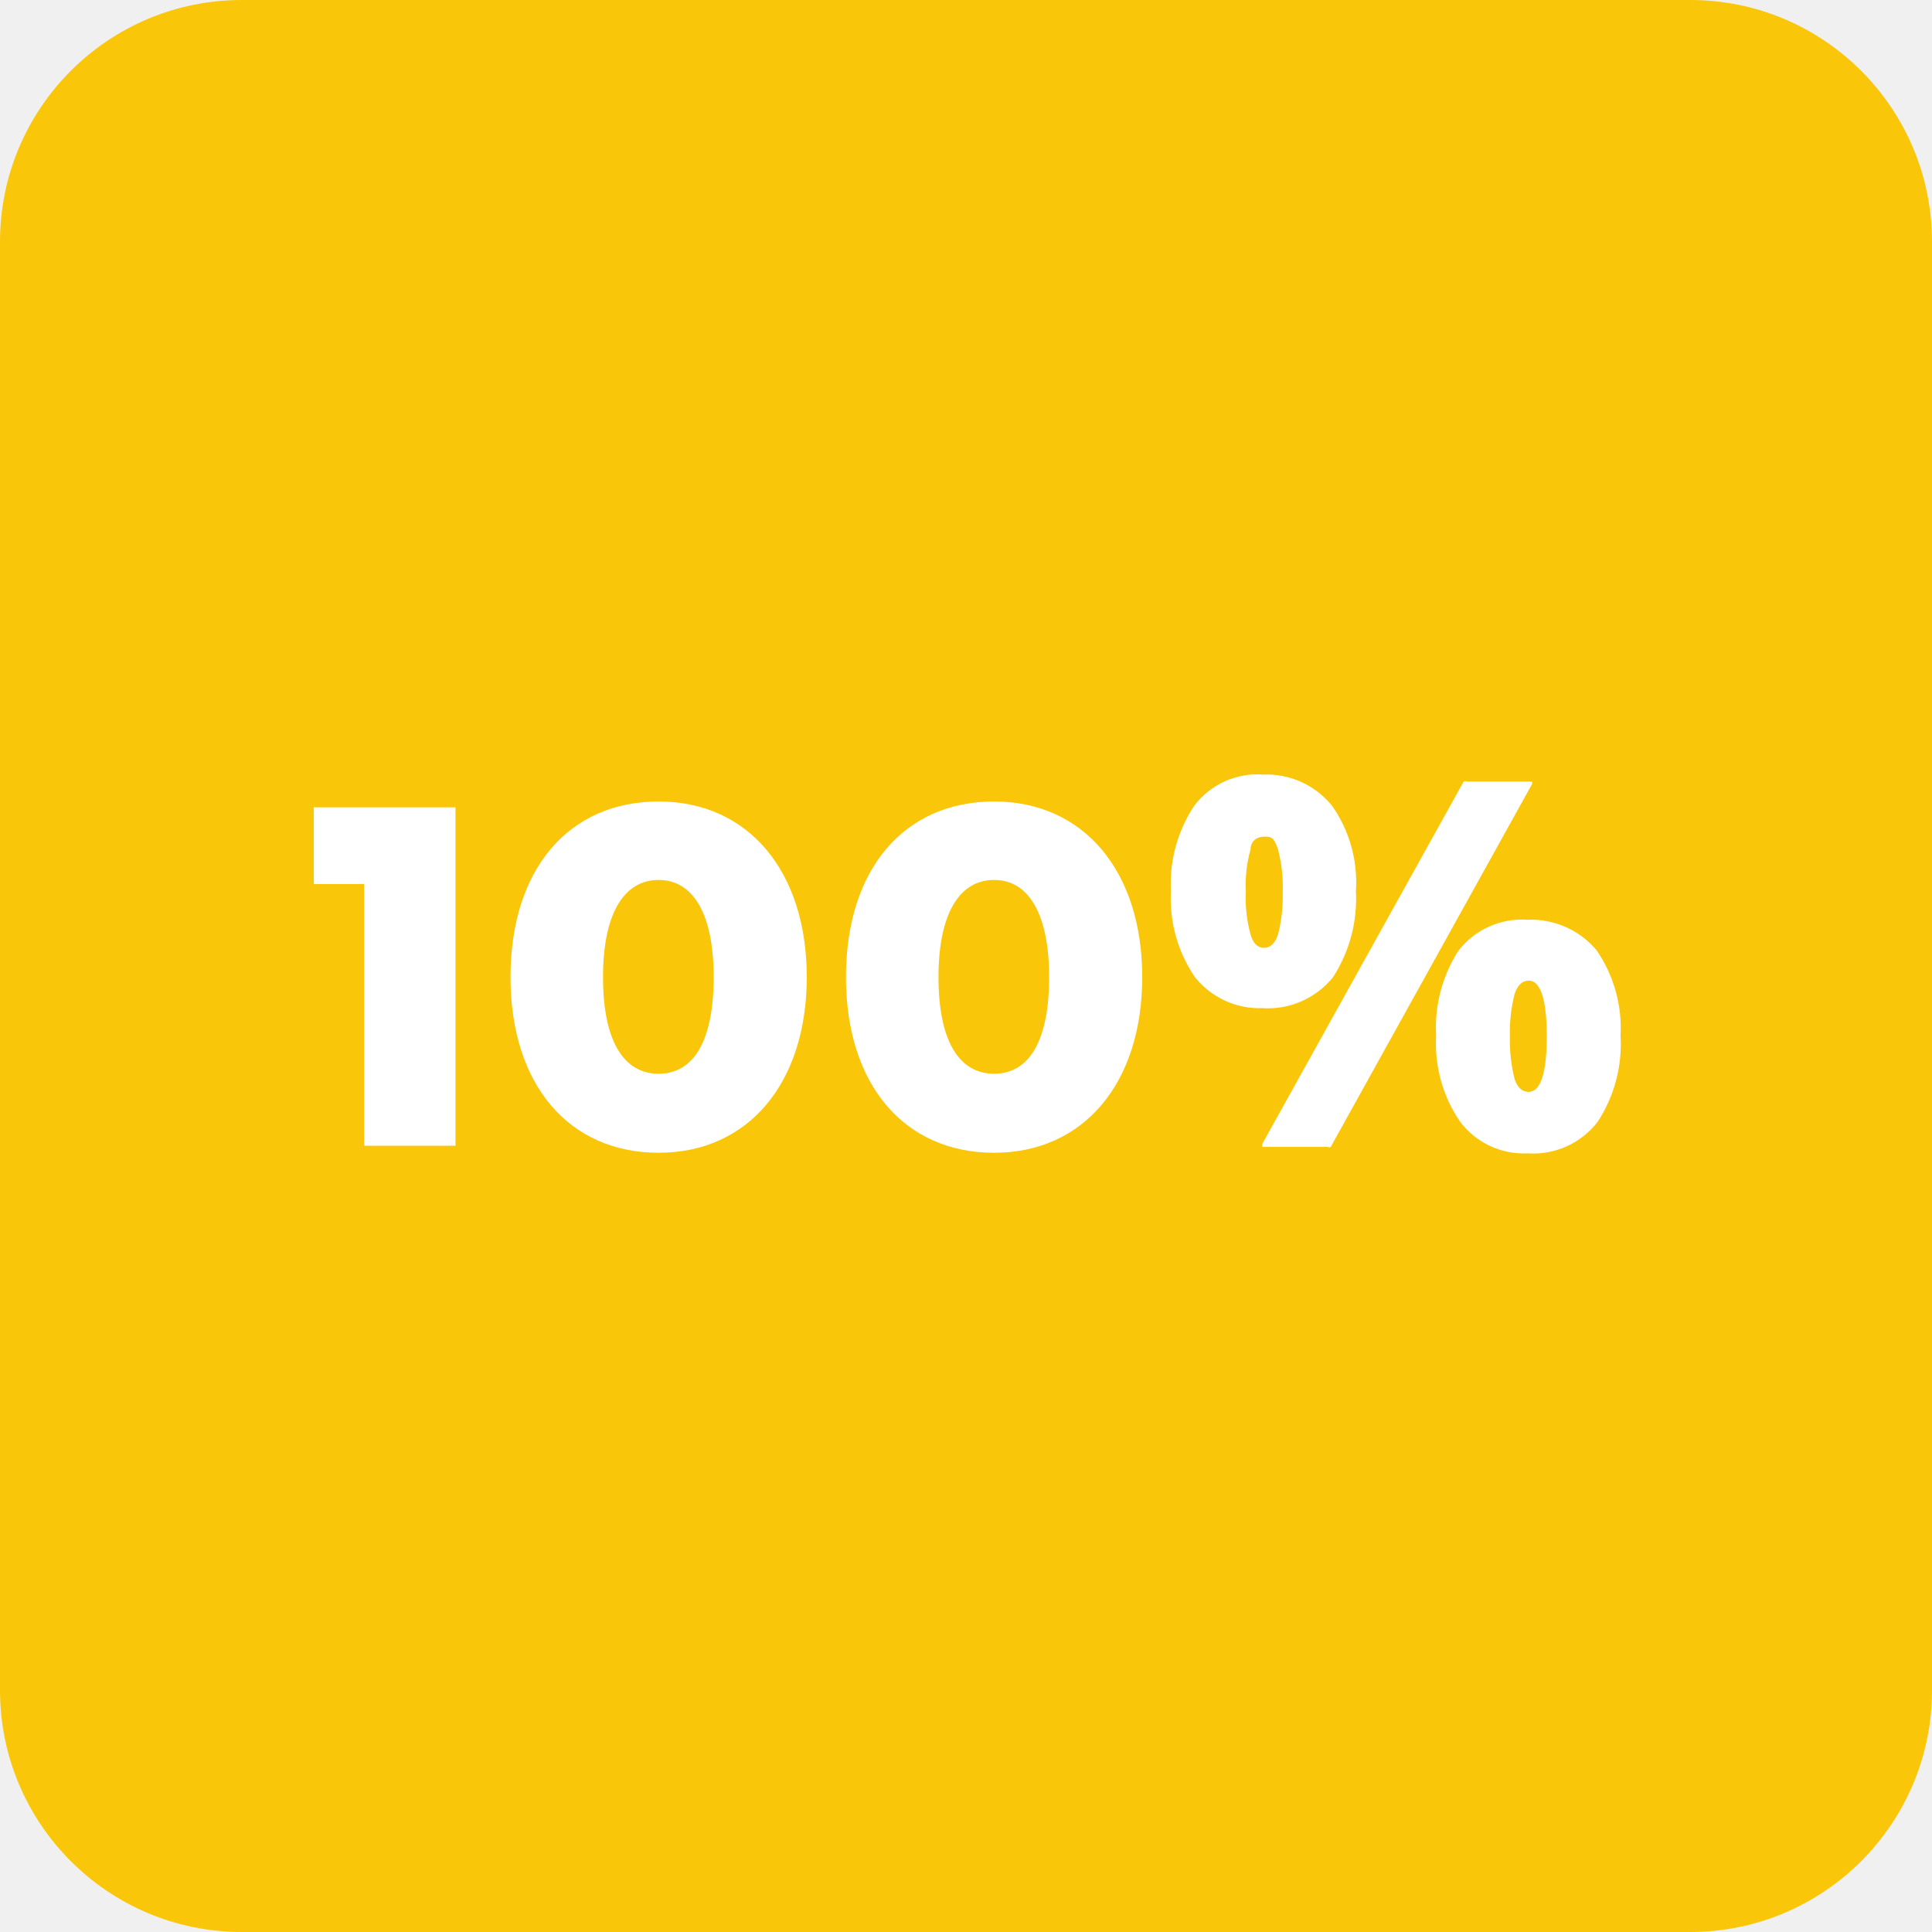
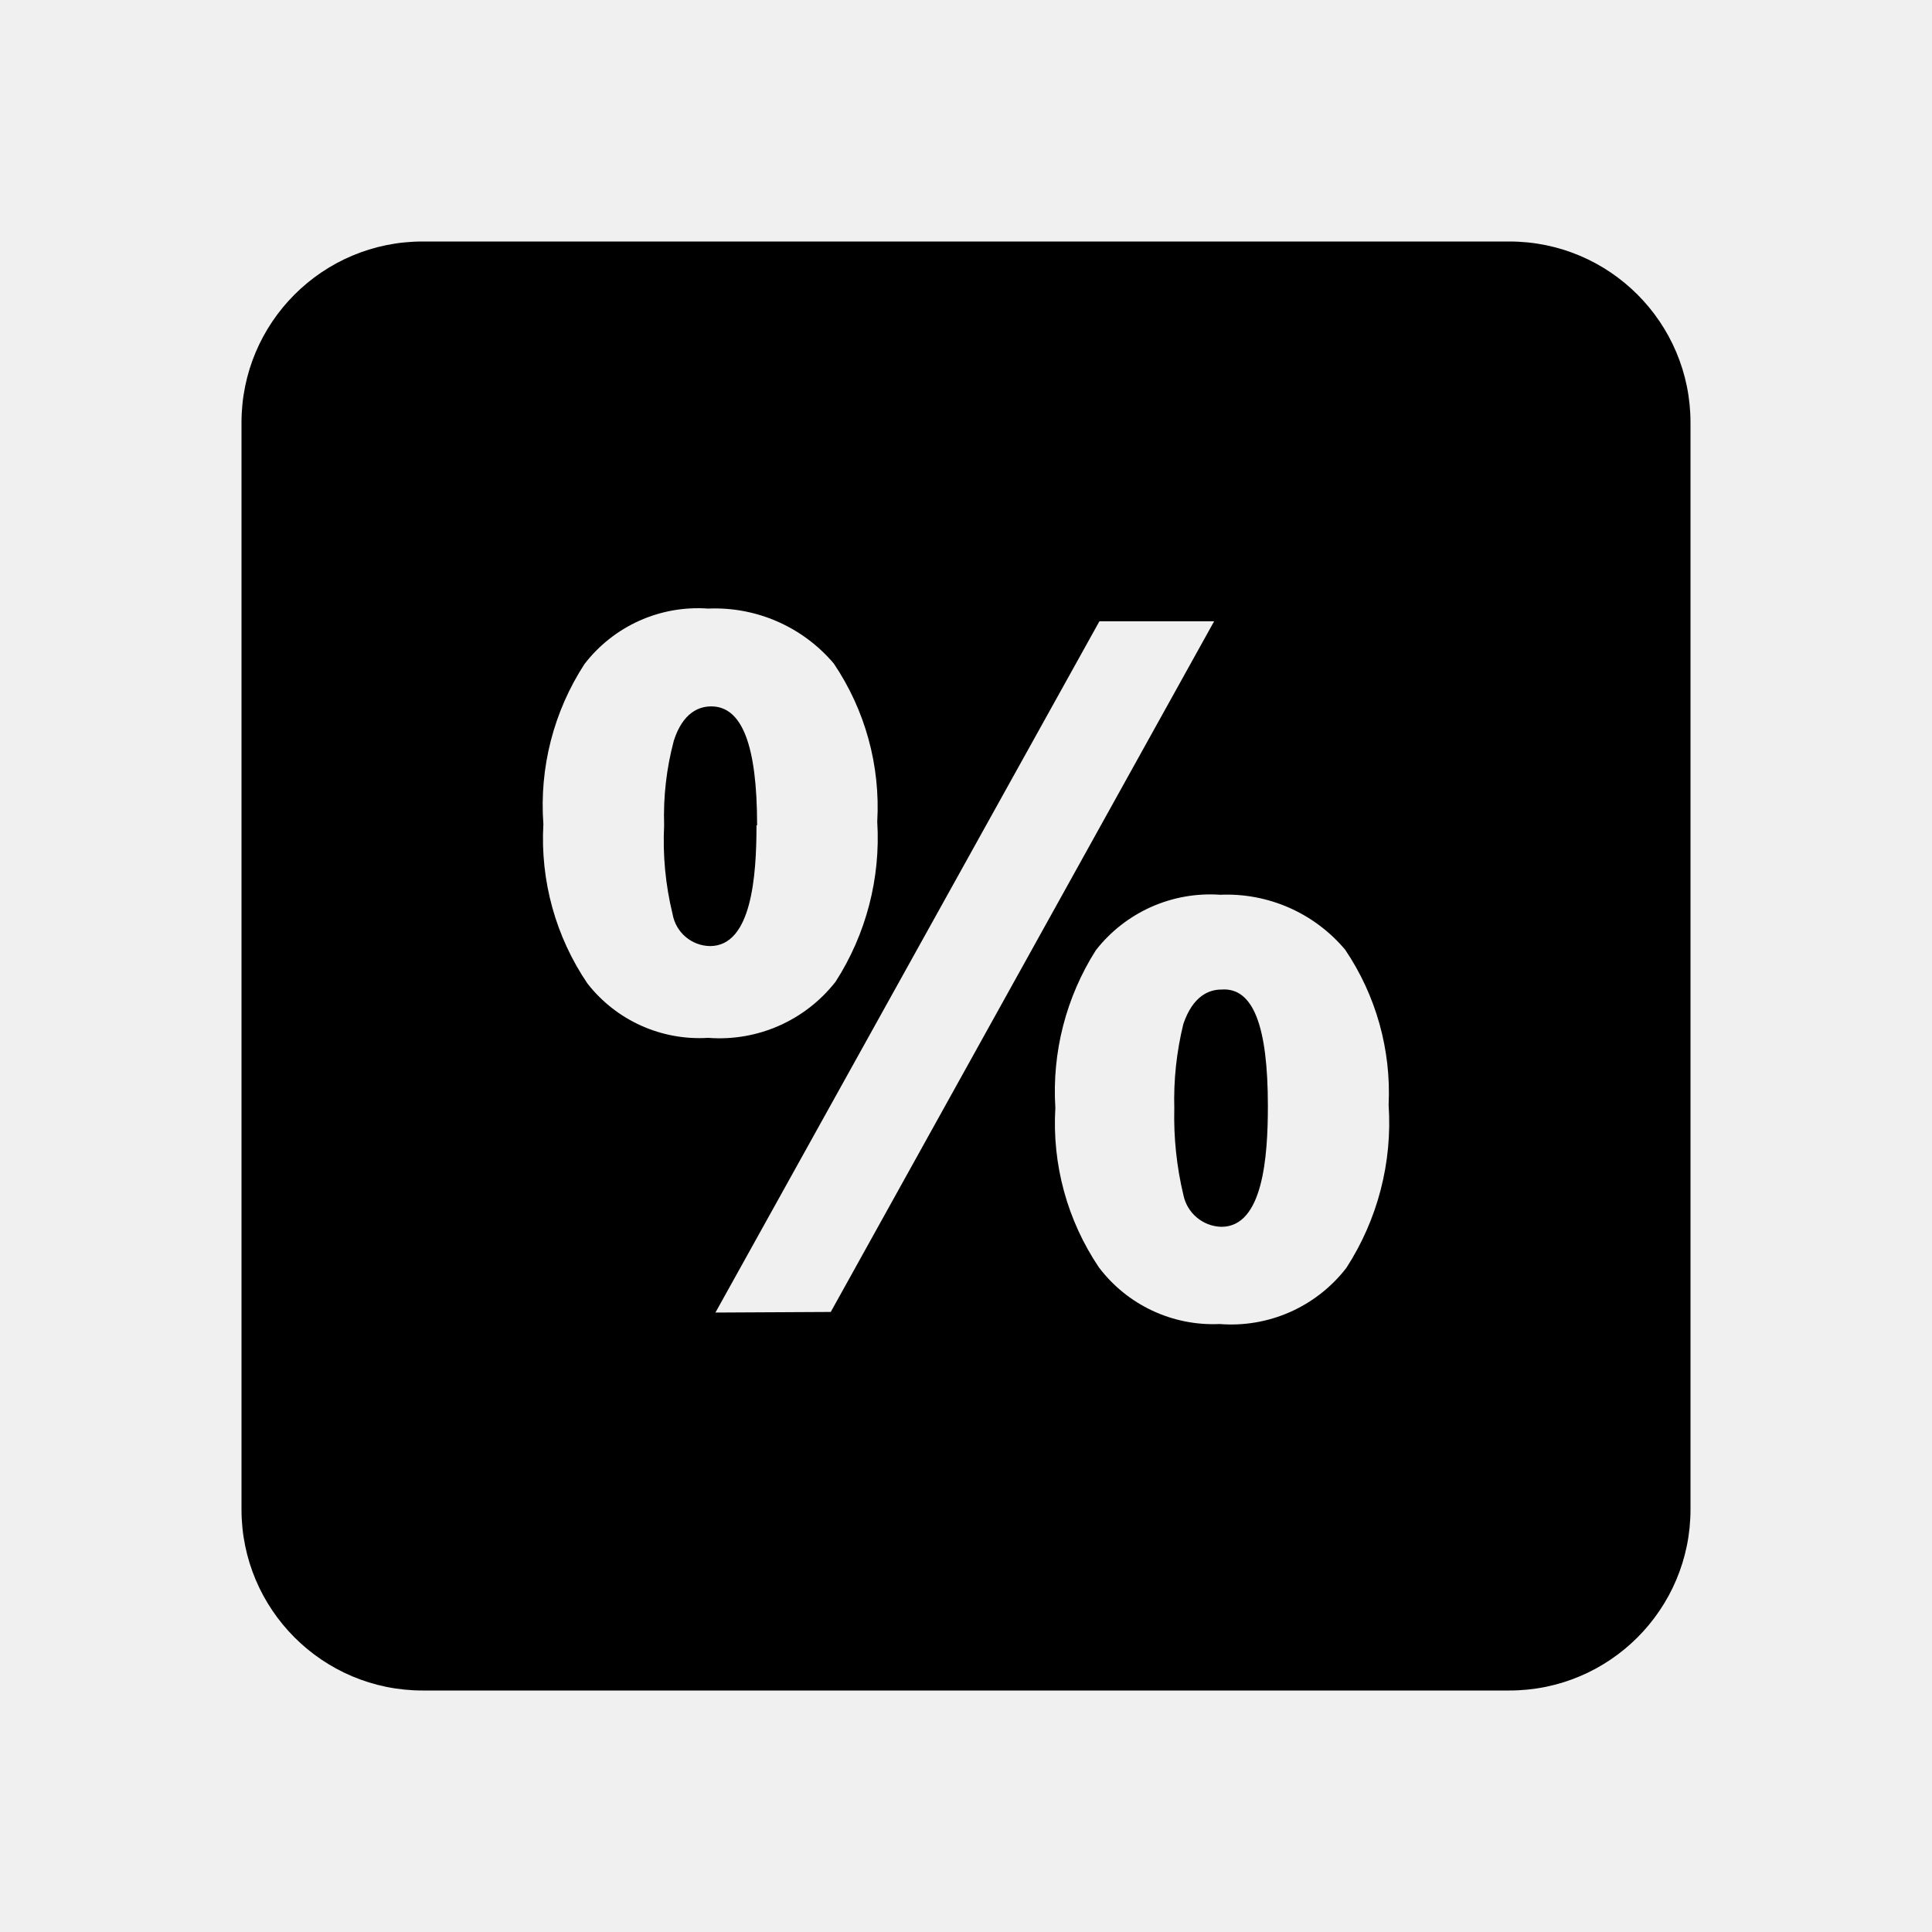
- <svg xmlns="http://www.w3.org/2000/svg" id="Layer_1" data-name="Layer 1" viewBox="0 0 33 33">
-   <defs>
-     <style>.cls-1{fill:none;}.cls-2{clip-path:url(#clip-path);}.cls-3{fill:#fac609;}.cls-4{fill:#fff;}</style>
-     <clipPath id="clip-path">
-       <rect class="cls-1" width="33" height="33" />
-     </clipPath>
-   </defs>
-   <g class="cls-2">
-     <rect id="Rectangle_1625" data-name="Rectangle 1625" class="cls-3" width="33" height="33" rx="4.13" />
+ <svg xmlns="http://www.w3.org/2000/svg" viewBox="0 0 32 32">
+   <g id="_100ChartlineSolid" data-name="100ChartlineSolid">
+     <path d="M25,4H7A3,3,0,0,0,4,7V25a3,3,0,0,0,3,3H25a3,3,0,0,0,3-3V7A3,3,0,0,0,25,4ZM9.73,16.29A4.27,4.27,0,0,1,9,13.65,4.29,4.29,0,0,1,9.68,11a2.37,2.37,0,0,1,2.05-.92,2.58,2.58,0,0,1,2.08.91,4.25,4.25,0,0,1,.72,2.62,4.4,4.4,0,0,1-.69,2.65,2.44,2.44,0,0,1-2.11.93A2.35,2.35,0,0,1,9.73,16.29Zm2.12,5.45,6.36-11.45h1.9L13.76,21.73ZM22.3,21a2.41,2.41,0,0,1-2.1.93,2.37,2.37,0,0,1-2-.94,4.27,4.27,0,0,1-.72-2.64,4.36,4.36,0,0,1,.67-2.61,2.4,2.4,0,0,1,2.06-.92,2.56,2.56,0,0,1,2.07.91A4.23,4.23,0,0,1,23,18.3,4.42,4.42,0,0,1,22.3,21ZM21,18.32c0,.84-.08,2-.77,2a.66.66,0,0,1-.63-.53,5.59,5.59,0,0,1-.15-1.43,5.28,5.28,0,0,1,.15-1.4c.16-.47.43-.57.63-.57C20.76,16.35,21,17,21,18.32Zm-8.47-4.65c0,.84-.08,2-.77,2a.64.64,0,0,1-.62-.53A5.12,5.12,0,0,1,11,13.67a4.85,4.85,0,0,1,.16-1.4c.15-.47.42-.57.62-.57C12.29,11.7,12.54,12.34,12.54,13.67Z" />
  </g>
-   <path class="cls-4" d="M7.78,13.79v5.78H6.22V15.1H5.36V13.79Z" />
-   <path class="cls-4" d="M8.72,16.69c0-1.85,1-3,2.53-3s2.53,1.19,2.53,3-1,3-2.53,3S8.72,18.53,8.72,16.69Zm3.47,0c0-1.06-.34-1.66-.94-1.66s-.95.59-.95,1.66.34,1.65.95,1.65S12.19,17.76,12.19,16.69Z" />
-   <path class="cls-4" d="M14.45,16.69c0-1.85,1-3,2.53-3s2.53,1.19,2.53,3-1,3-2.53,3S14.45,18.53,14.45,16.69Zm3.47,0c0-1.06-.34-1.66-.94-1.66s-.95.59-.95,1.66.34,1.65.95,1.65S17.92,17.76,17.92,16.69Z" />
-   <path class="cls-4" d="M27.27,16.23a1.46,1.46,0,0,0-1.18-.52,1.37,1.37,0,0,0-1.18.53,2.43,2.43,0,0,0-.38,1.45,2.36,2.36,0,0,0,.41,1.47,1.36,1.36,0,0,0,1.15.54,1.39,1.39,0,0,0,1.2-.54,2.42,2.42,0,0,0,.39-1.47A2.35,2.35,0,0,0,27.27,16.23Zm-1.16.52c.26,0,.31.52.31.95s-.05.95-.31.95c-.11,0-.19-.07-.24-.22a2.73,2.73,0,0,1-.08-.73,2.65,2.65,0,0,1,.08-.72C25.92,16.83,26,16.75,26.11,16.75Z" />
-   <path class="cls-4" d="M26.17,13.34a0,0,0,0,1,0,.05l-3.44,6.2a.05.05,0,0,1-.05,0H21.56l0,0a0,0,0,0,1,0-.05L25,13.35a.05.05,0,0,1,.05,0h1.12Z" />
-   <path class="cls-4" d="M22.75,13.76a1.44,1.44,0,0,0-1.18-.53,1.35,1.35,0,0,0-1.17.53A2.41,2.41,0,0,0,20,15.22a2.38,2.38,0,0,0,.41,1.47,1.41,1.41,0,0,0,1.15.53,1.43,1.43,0,0,0,1.21-.53,2.47,2.47,0,0,0,.39-1.47A2.27,2.27,0,0,0,22.75,13.76Zm-1.16,2.43c-.11,0-.19-.08-.23-.23a2.33,2.33,0,0,1-.08-.73,2.22,2.22,0,0,1,.08-.72c0-.15.12-.22.23-.22s.17,0,.24.22a2.54,2.54,0,0,1,.08.72,2.68,2.68,0,0,1-.08.73C21.78,16.11,21.7,16.19,21.59,16.19Z" />
</svg>
